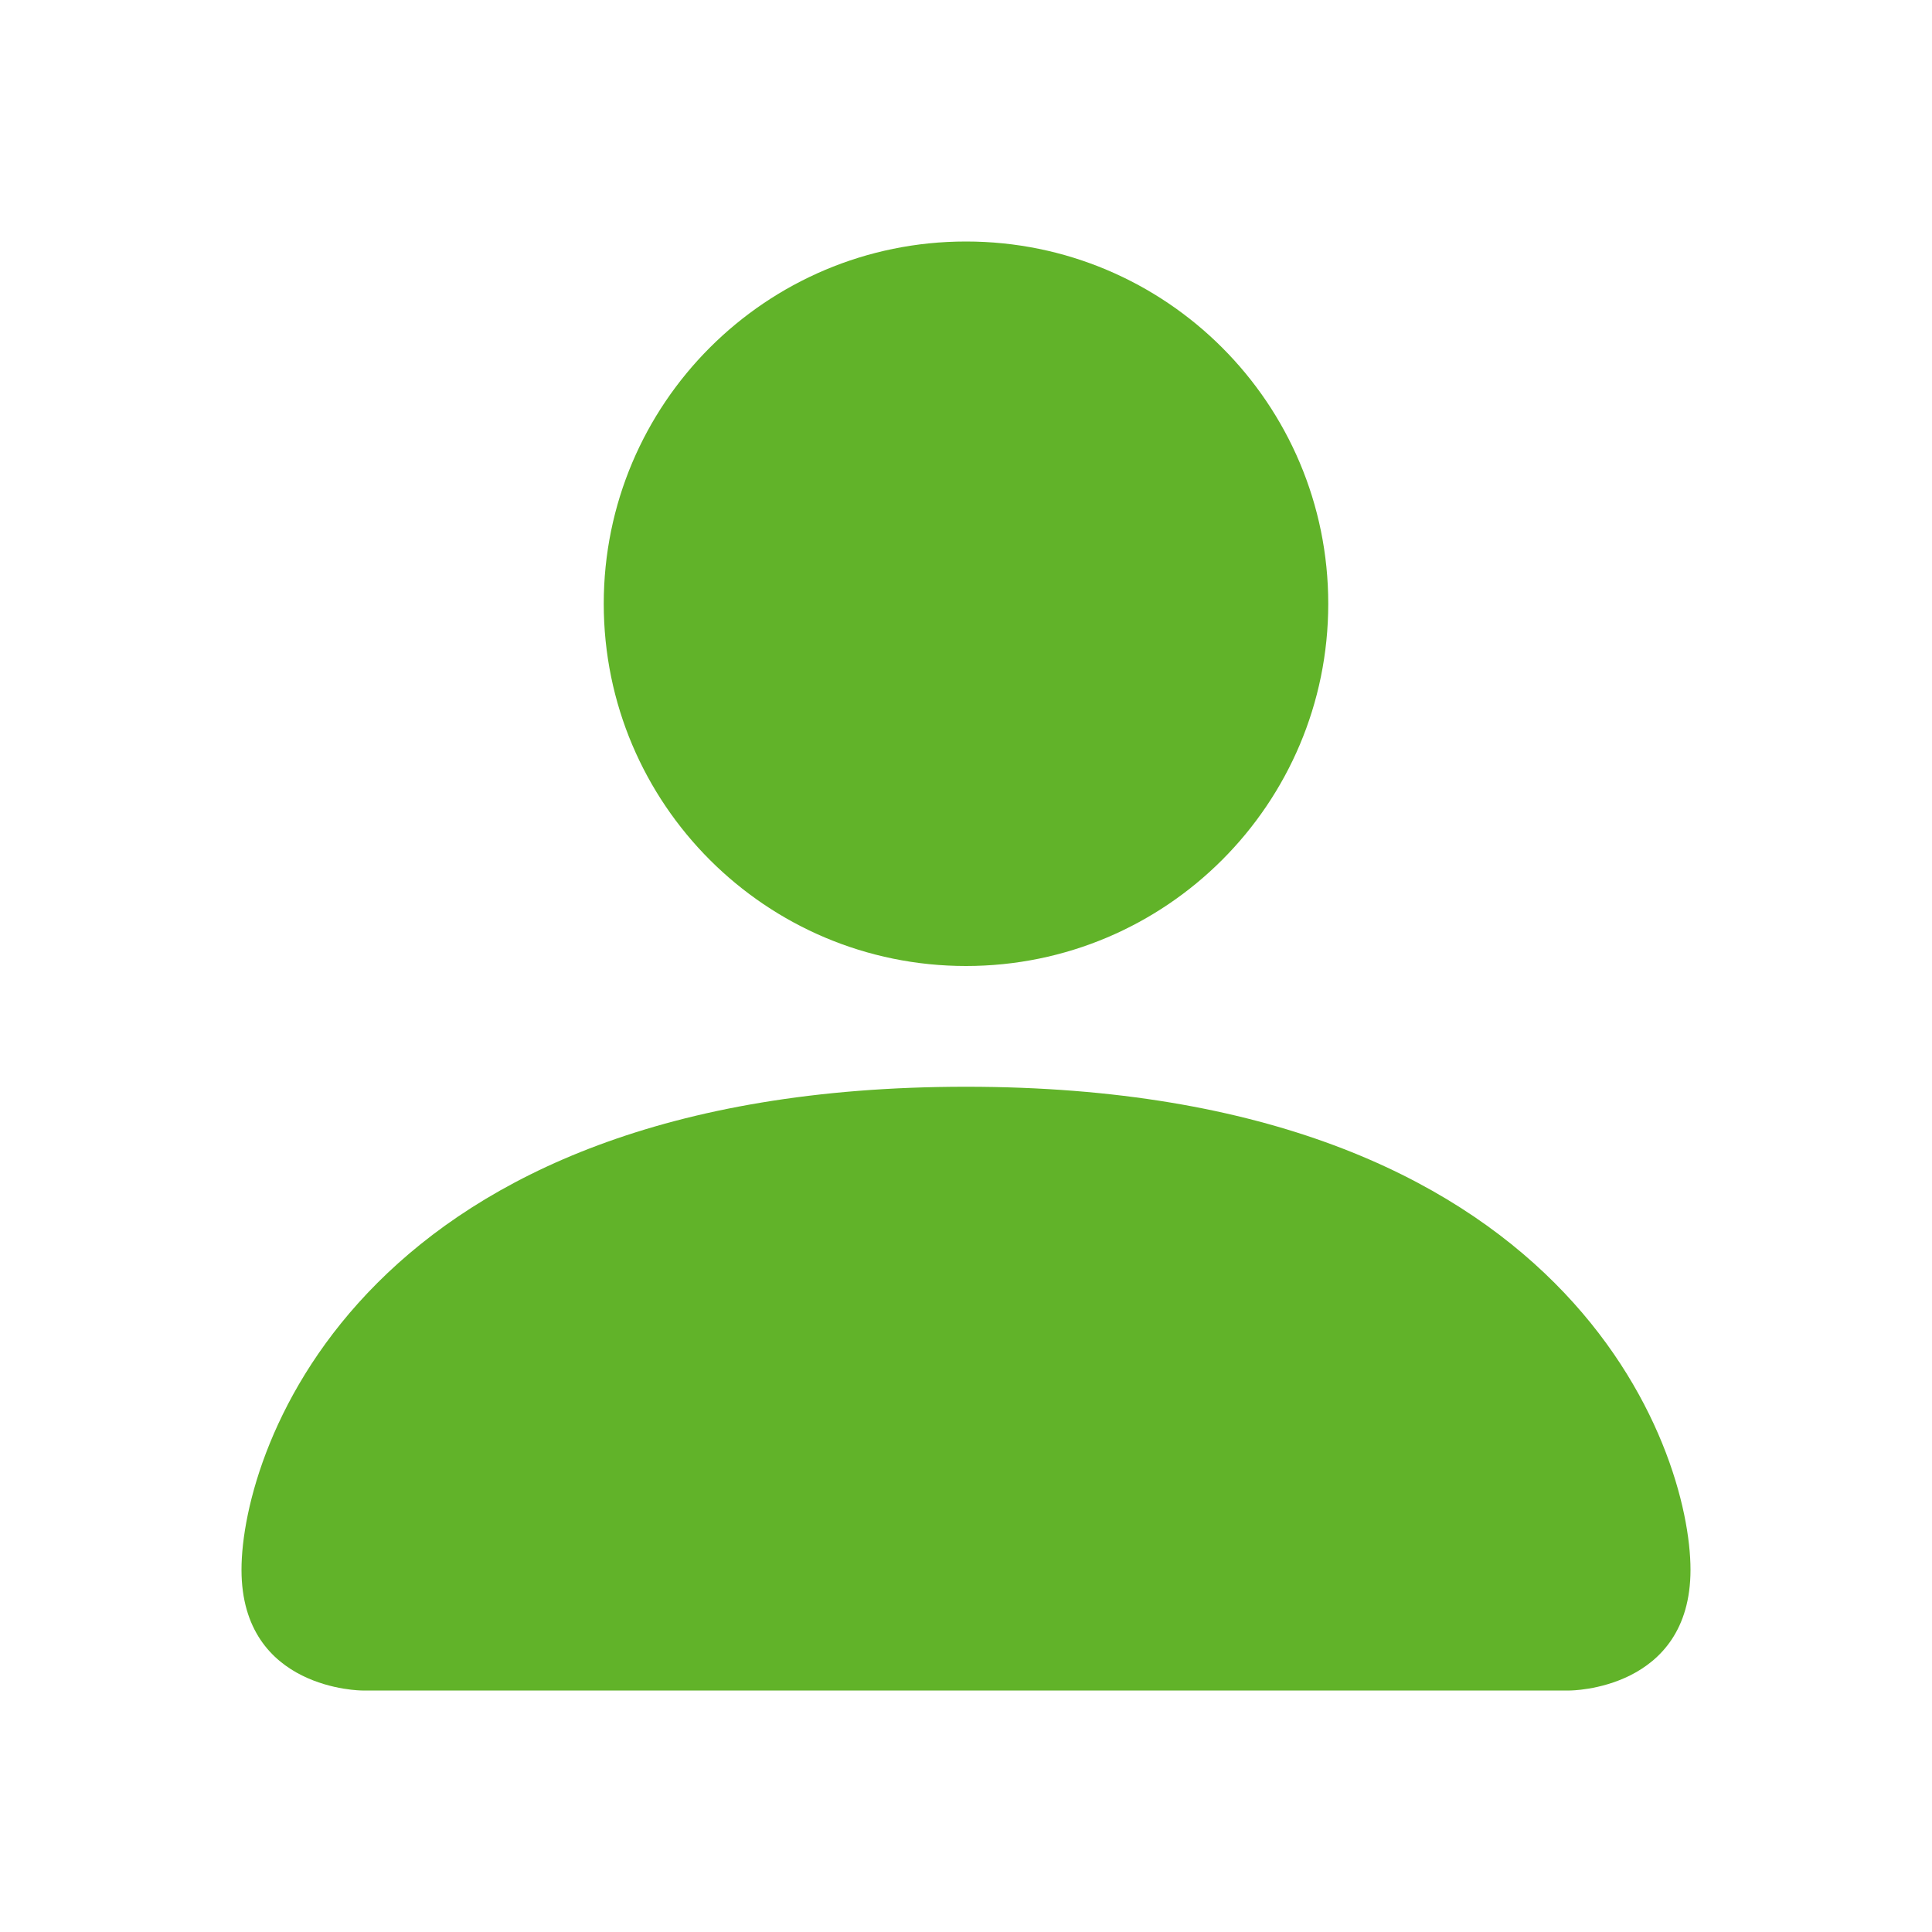
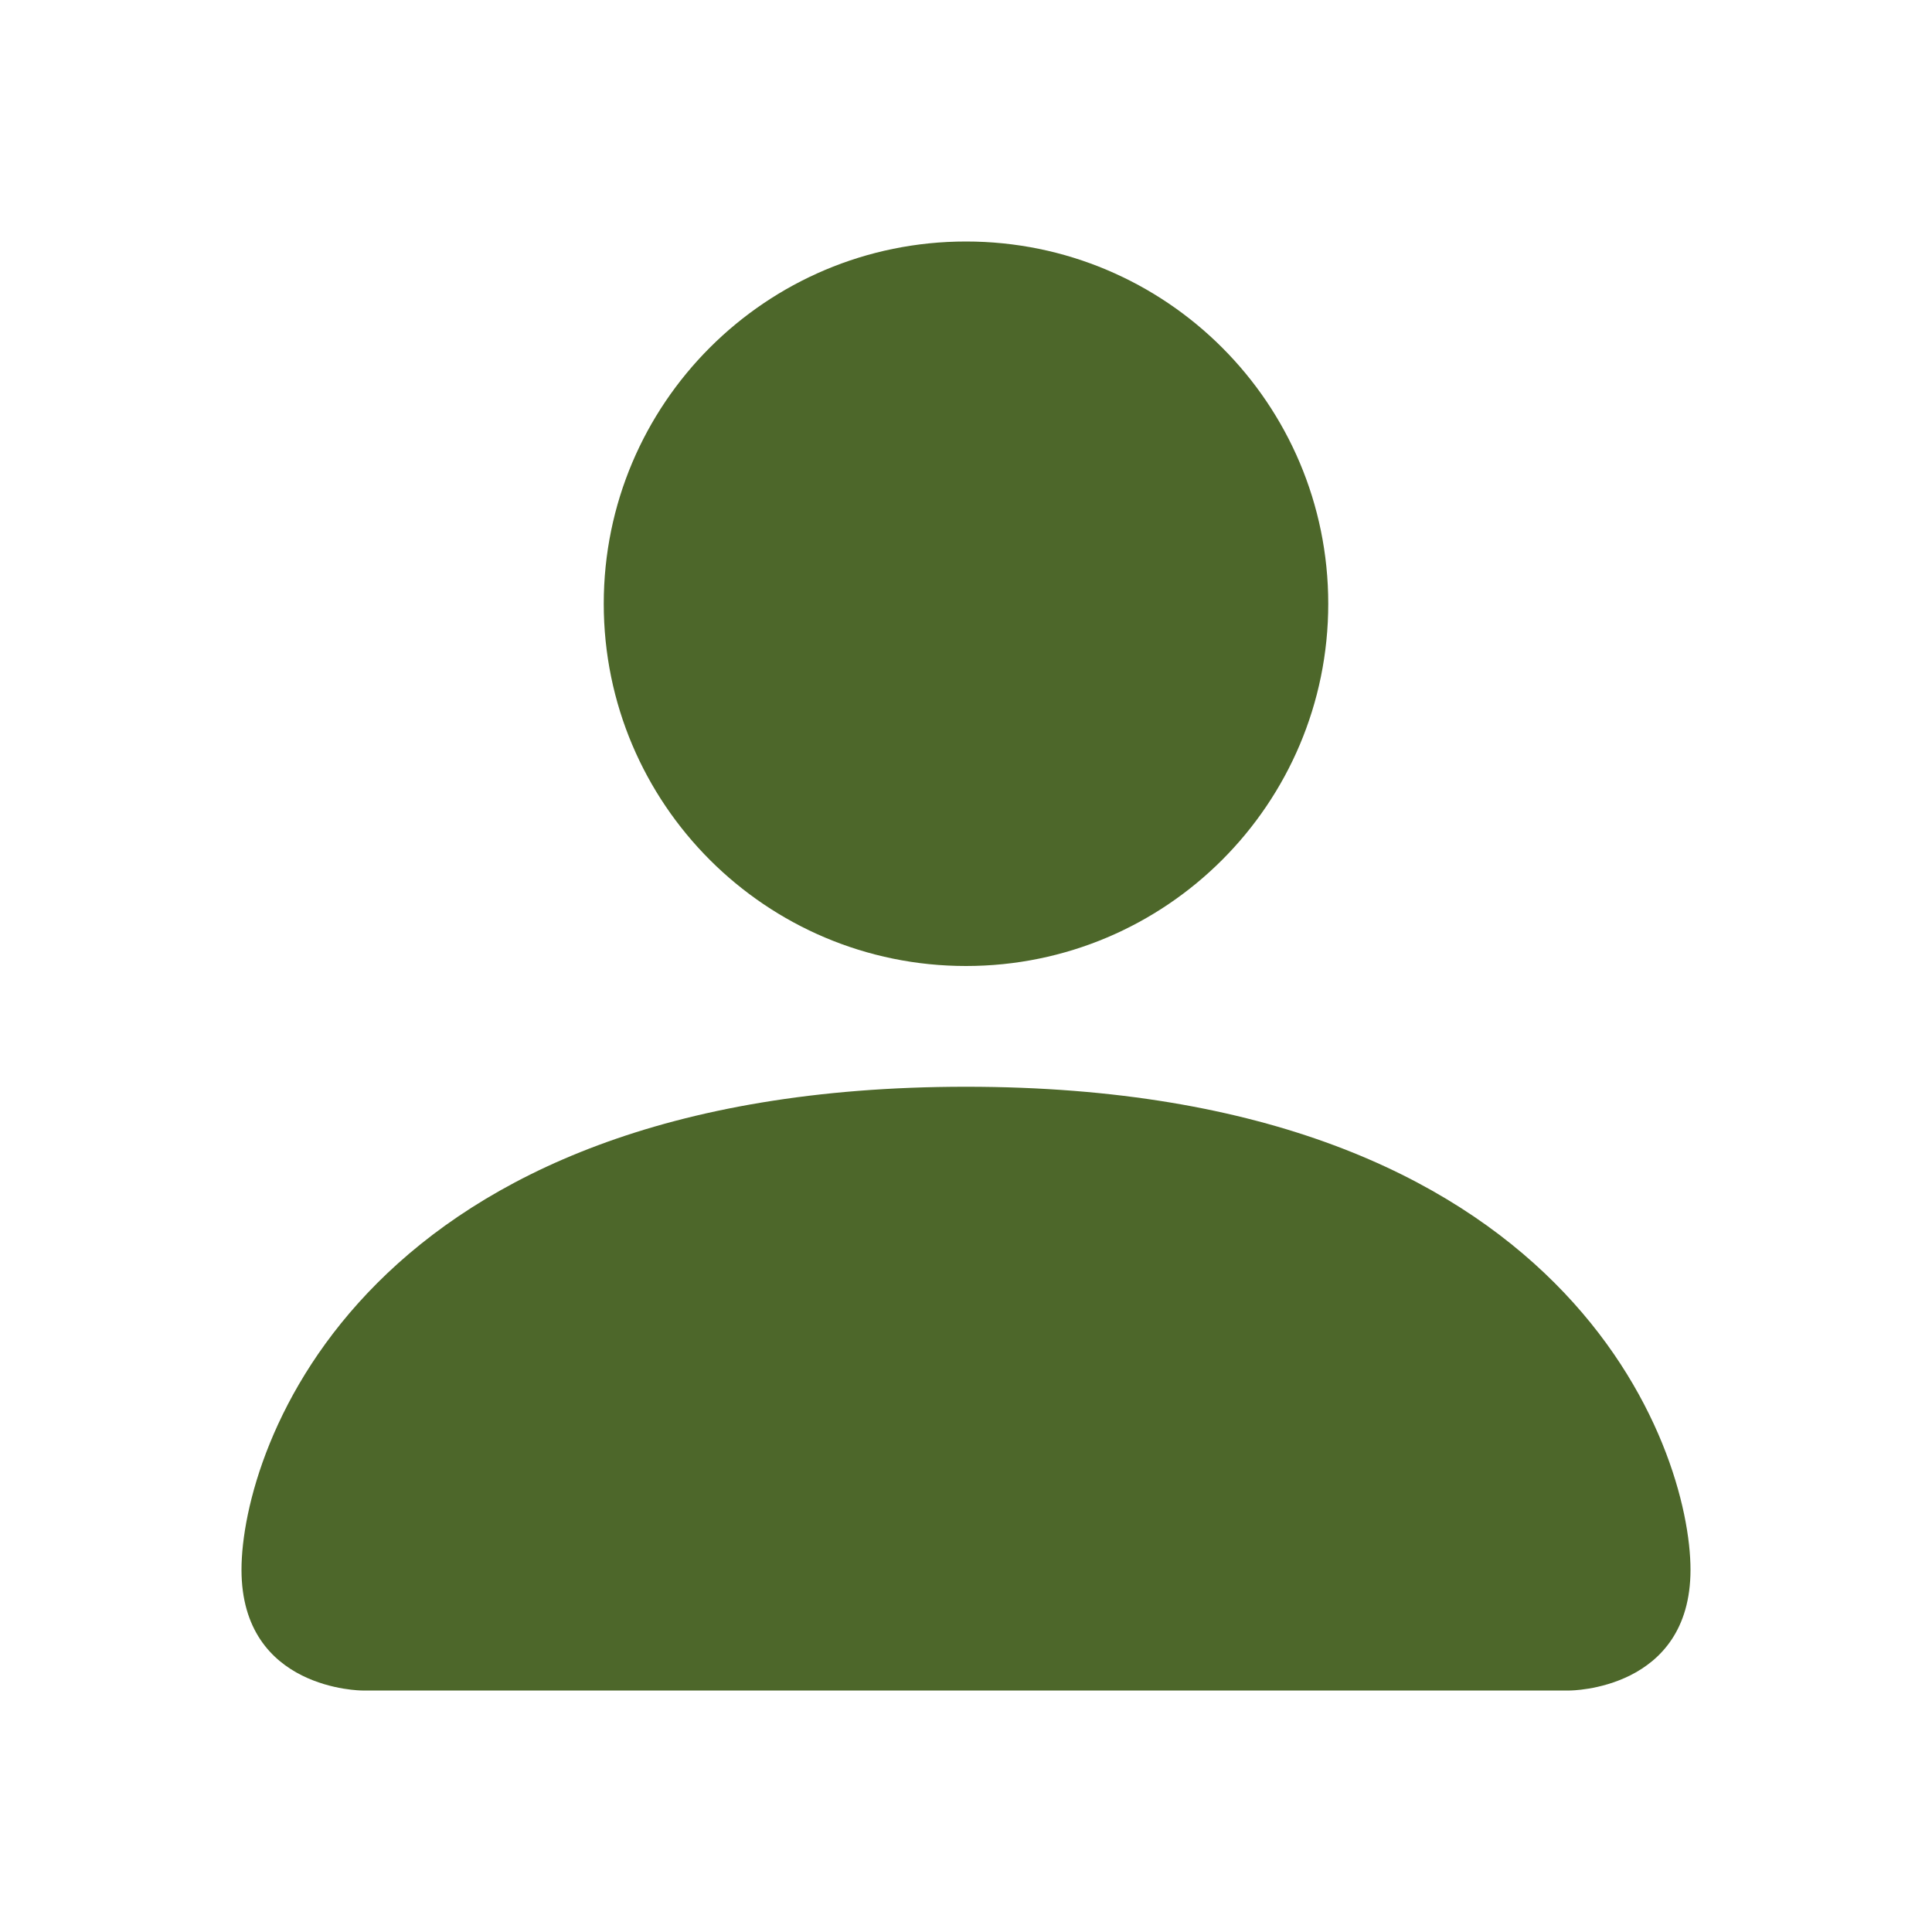
- <svg xmlns="http://www.w3.org/2000/svg" width="16px" height="16px" fill="#61B329" class="bi bi-person-fill" viewBox="0 0 16 16" data-originalfillcolor="#9b1fe8" transform="rotate(0) scale(1, 1)">
+ <svg xmlns="http://www.w3.org/2000/svg" width="16px" height="16px" fill="#4d672a" class="bi bi-person-fill" viewBox="0 0 16 16" data-originalfillcolor="#9b1fe8" transform="rotate(0) scale(1, 1)">
  <path d="M3 14s-1 0-1-1 1-4 6-4 6 3 6 4-1 1-1 1zm5-6a3 3 0 1 0 0-6 3 3 0 0 0 0 6" />
</svg>
